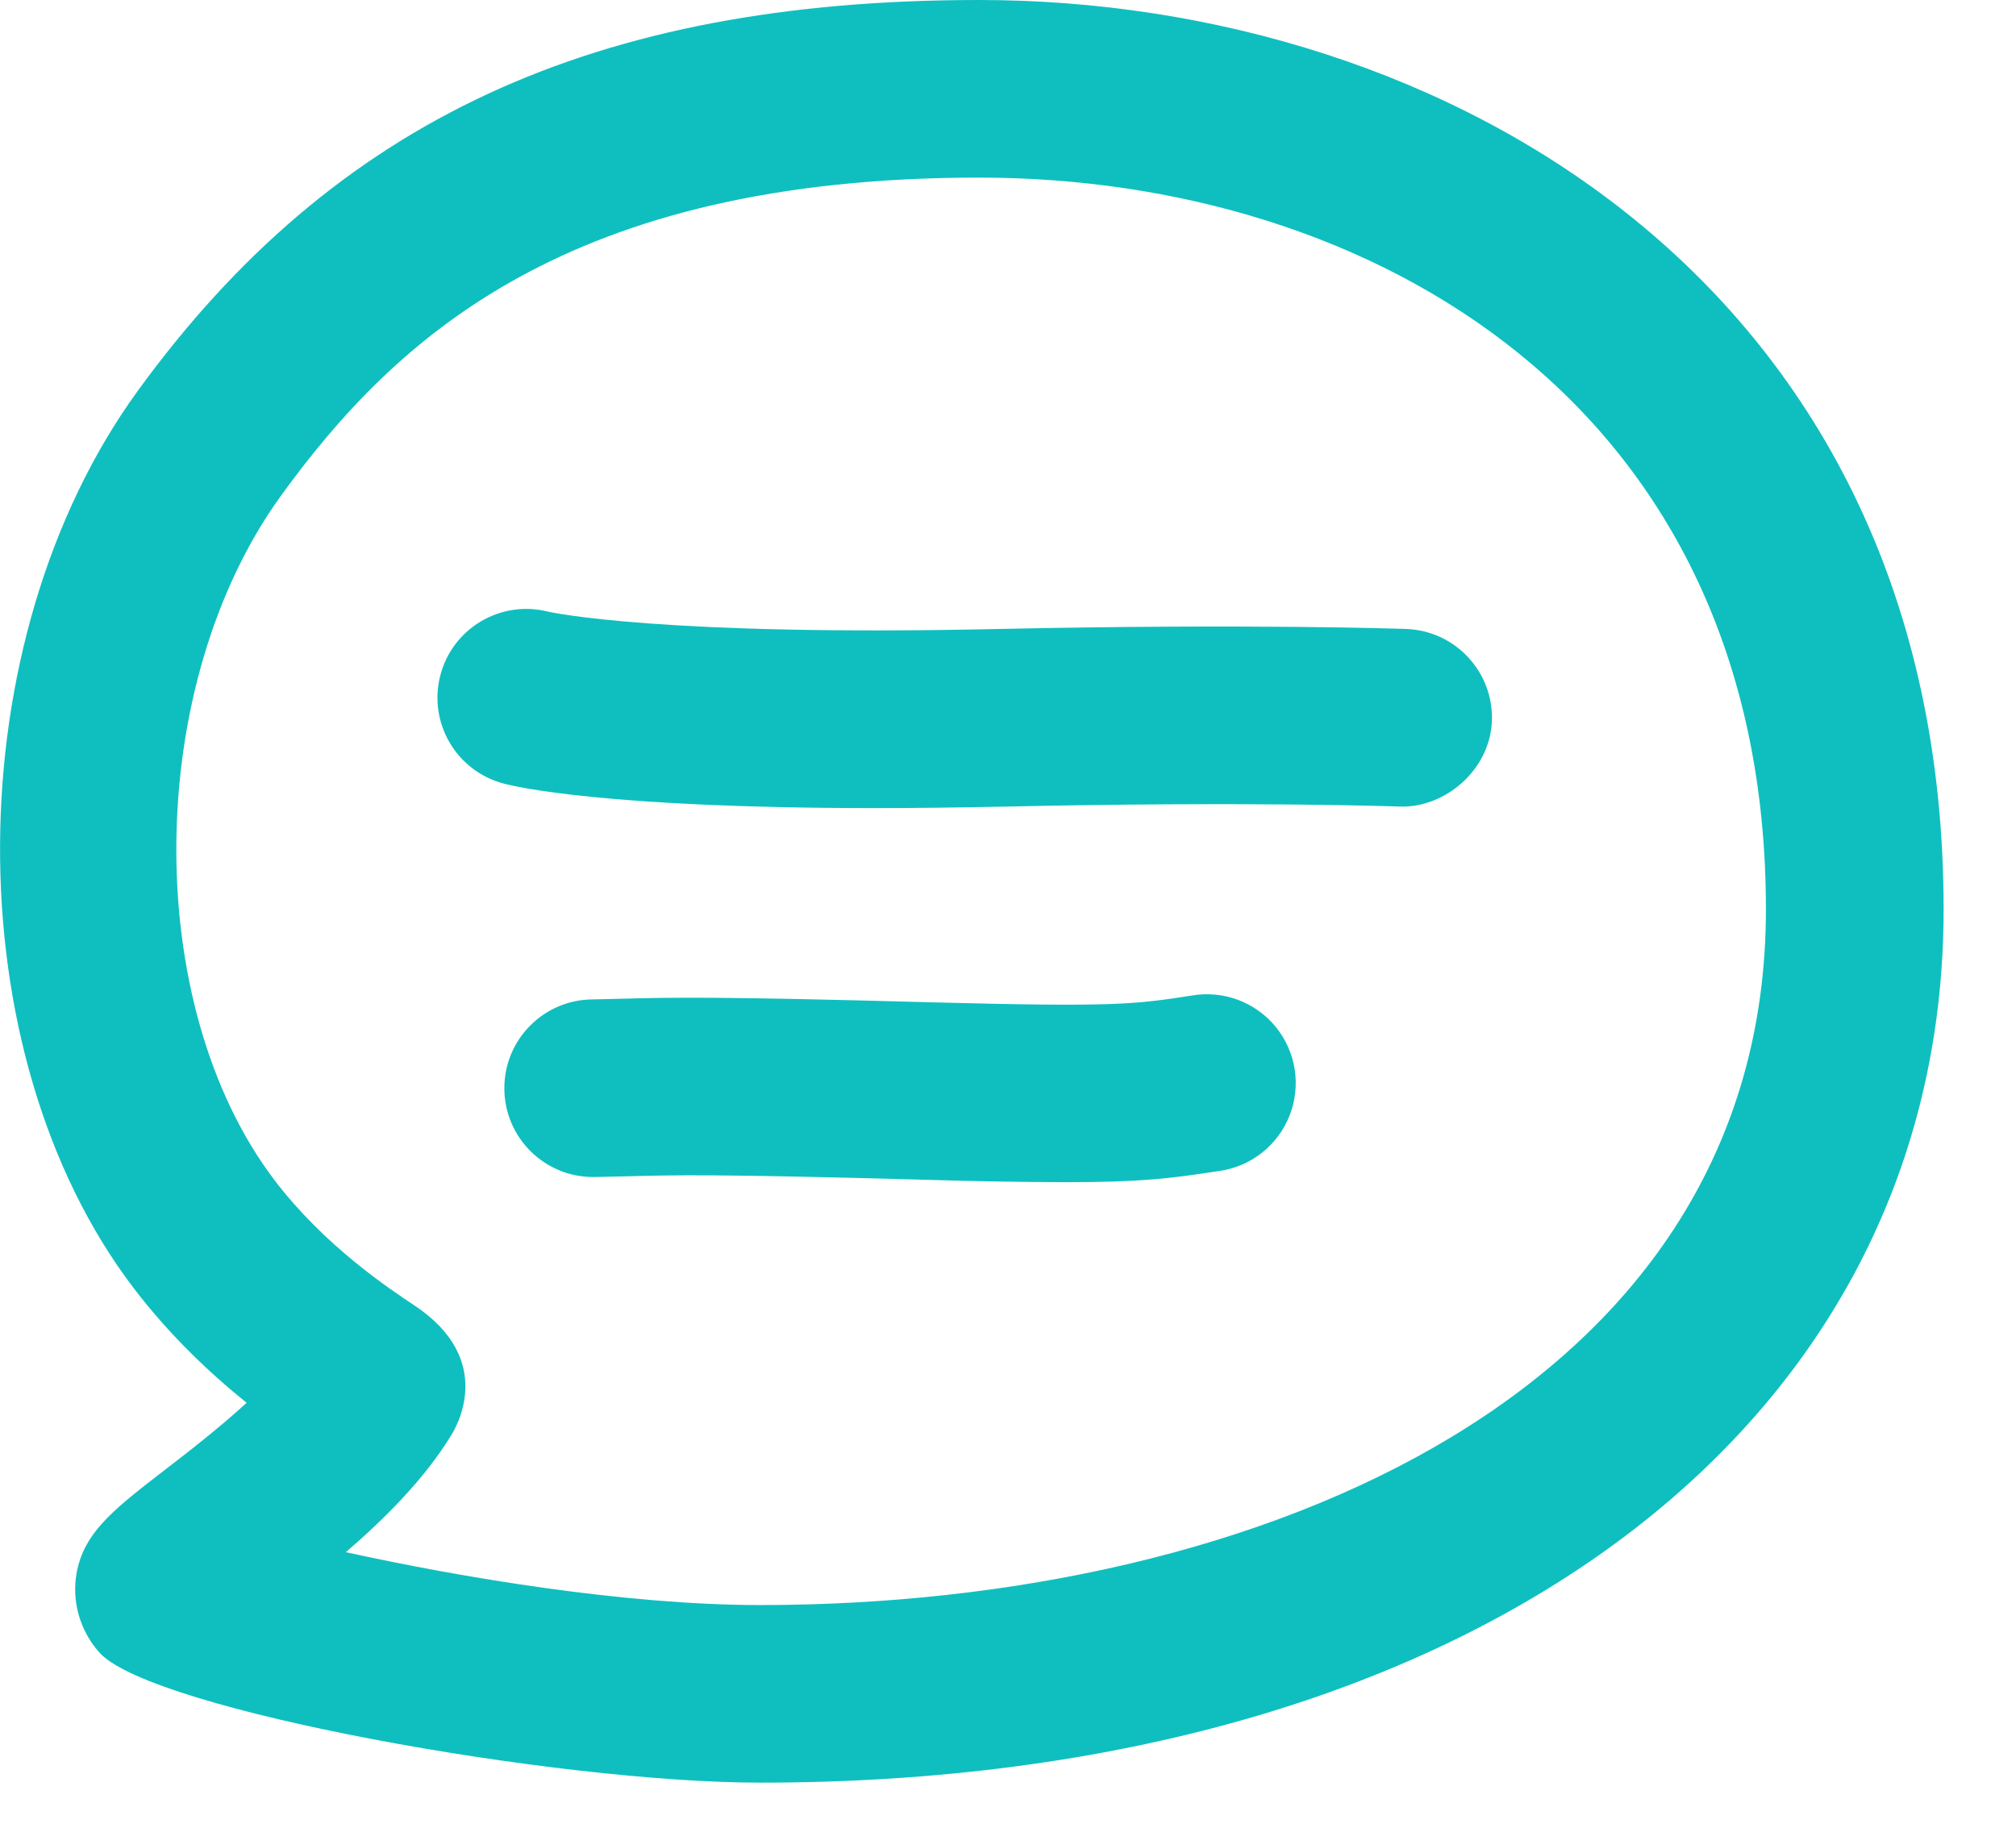
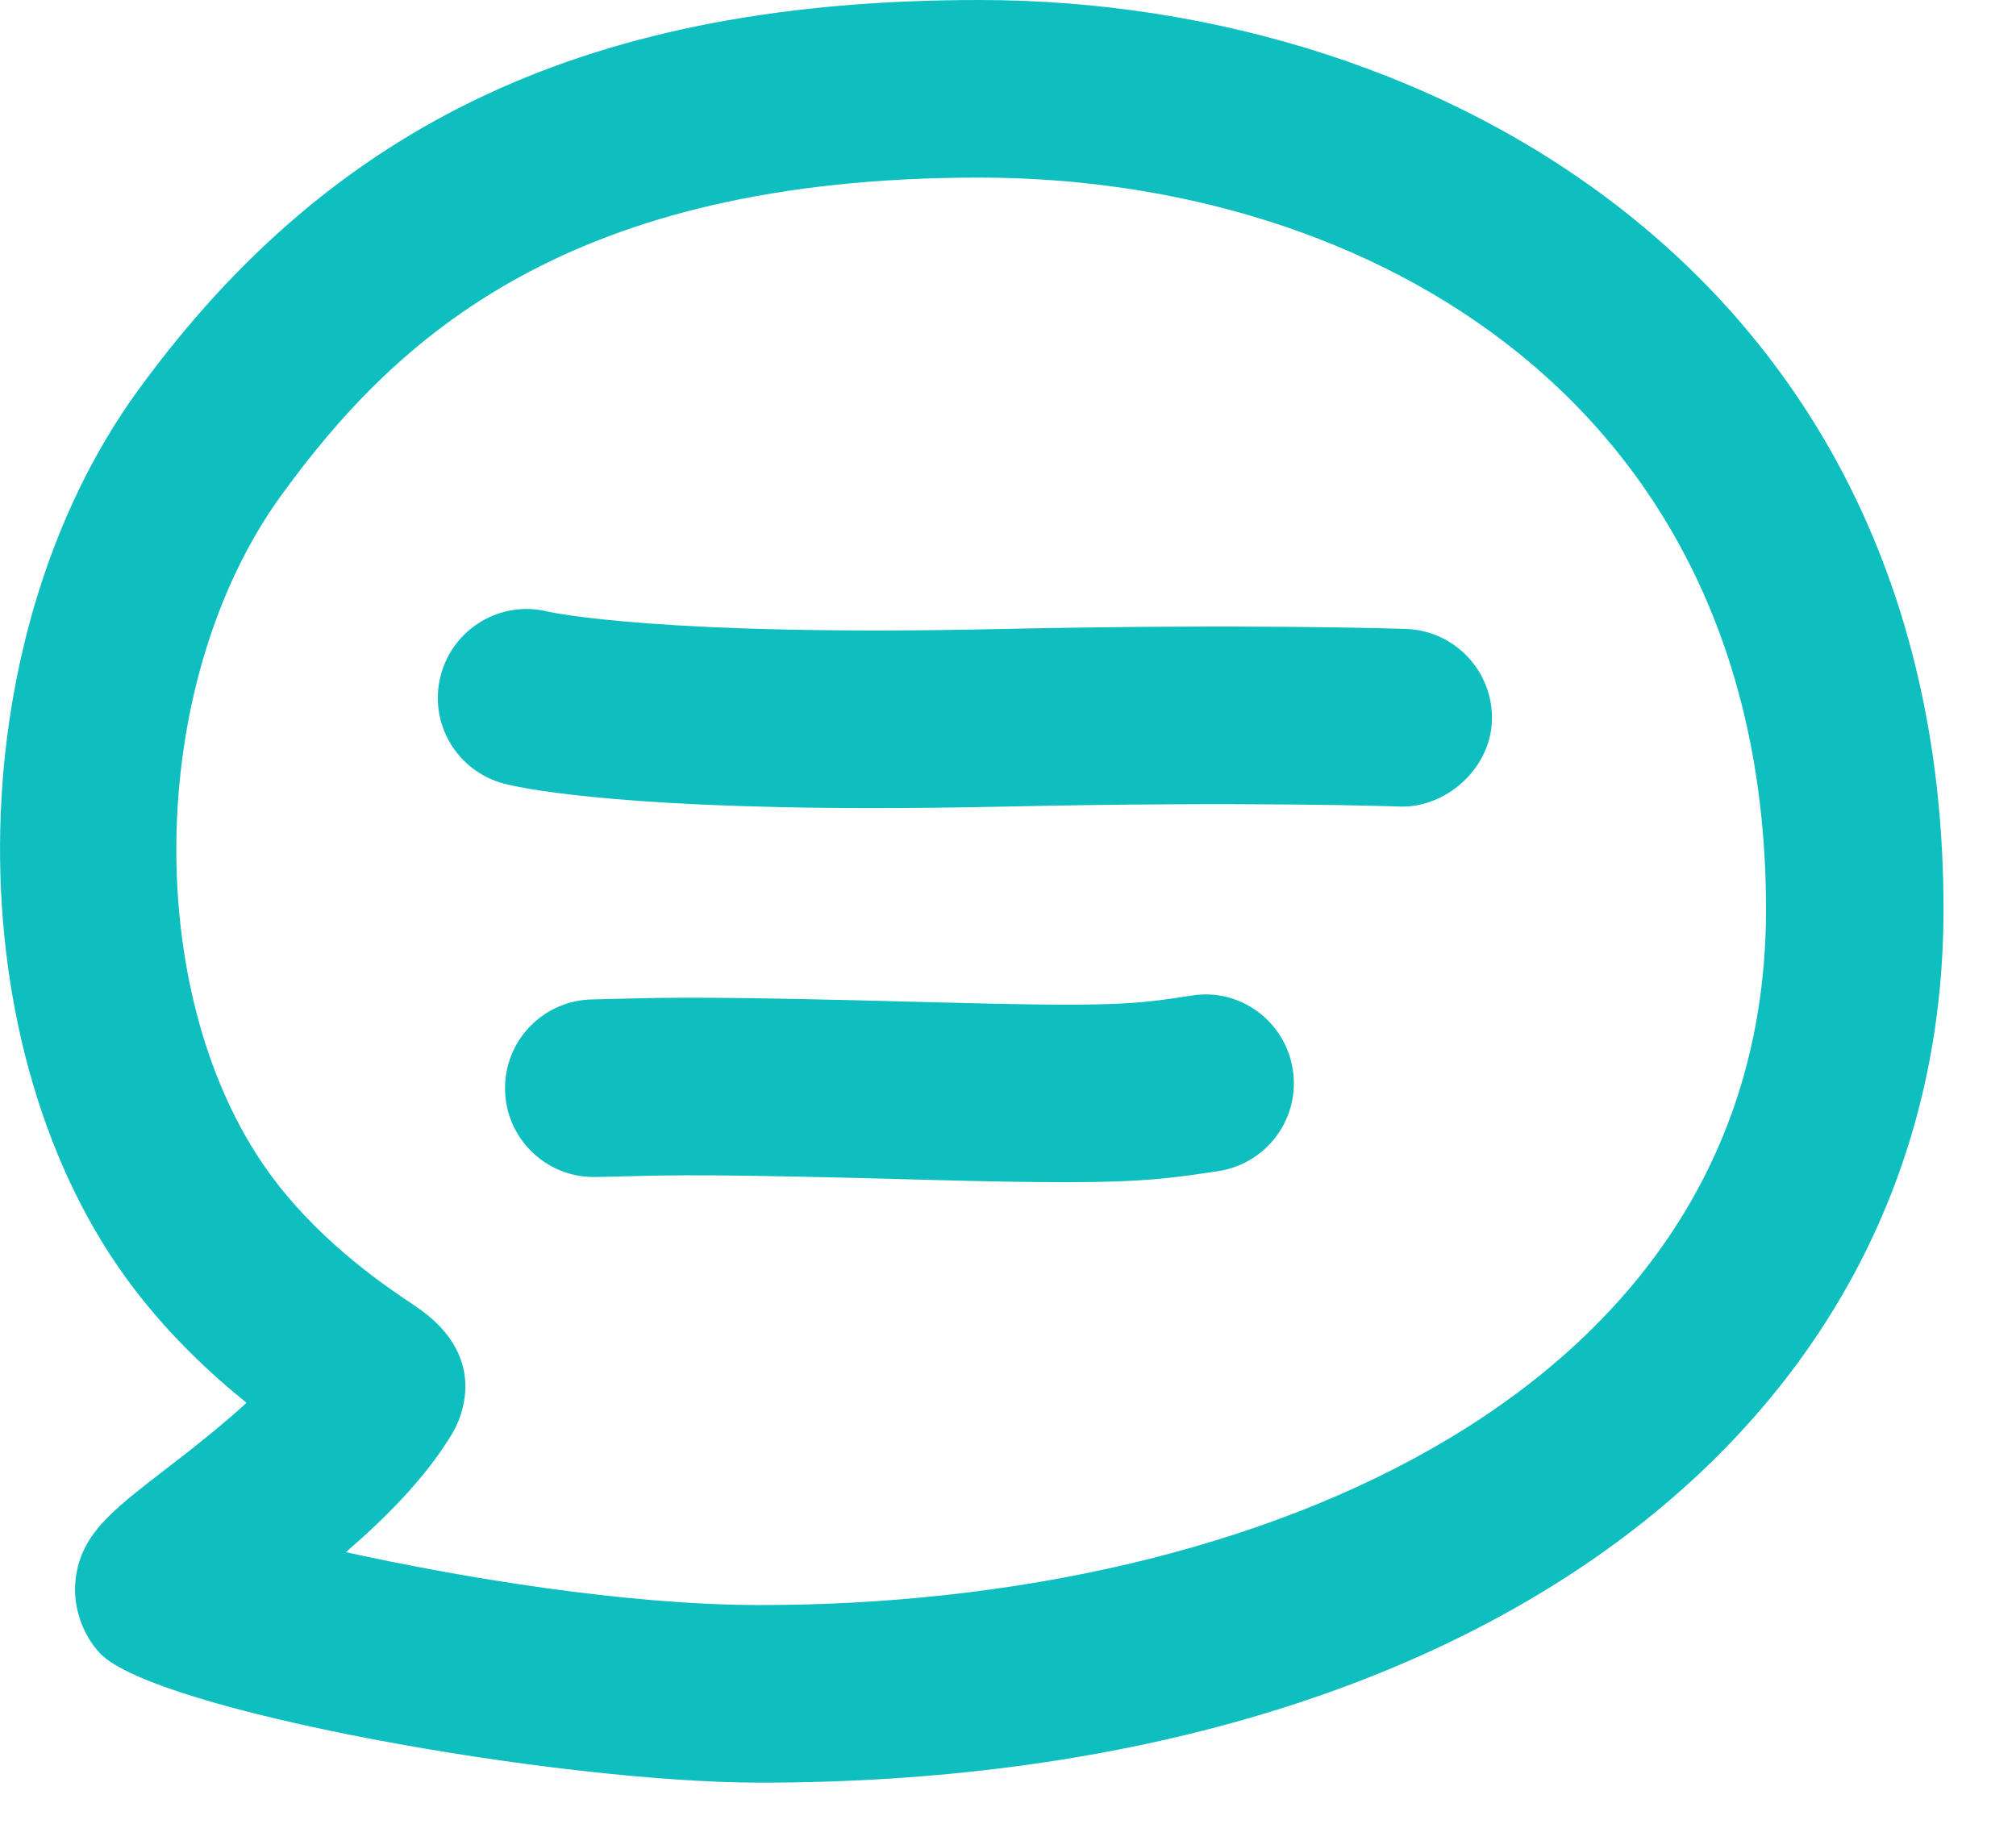
- <svg xmlns="http://www.w3.org/2000/svg" width="21" height="19" viewBox="0 0 21 19">
-   <g fill="#0FBFBF" fill-rule="evenodd">
-     <path d="M14.65 6.552c-.065-.002-1.619-.056-4.25 0-3.492.078-4.649-.171-4.69-.18a.924.924 0 0 0-.457 1.792c.11.03 1.06.254 3.854.254.404 0 .848-.005 1.333-.015 2.573-.057 4.127-.002 4.143-.001.47.015.938-.381.958-.892a.927.927 0 0 0-.892-.958" />
-     <path d="M7.92 16.72c-1.405 0-3.116-.287-4.317-.551.408-.352.82-.765 1.092-1.21.052-.08.482-.791-.381-1.362-.255-.17-.933-.618-1.452-1.3-1.395-1.833-1.362-5.171.072-7.143C4.122 3.52 5.914 1.85 10.2 1.85c4.079 0 8.195 2.357 8.195 7.623 0 5.006-5.262 7.247-10.476 7.247M10.2 0C6.186 0 3.484 1.254 1.439 4.066c-1.9 2.61-1.92 6.893-.047 9.352.38.498.804.895 1.177 1.195-.29.266-.616.518-.87.713-.546.422-.876.676-.914 1.165a.99.99 0 0 0 .258.732c.562.595 4.748 1.347 6.878 1.347 7.372 0 12.325-3.656 12.325-9.097C20.245 2.963 15.039 0 10.2 0" />
-     <path d="M12.412 10.371c-.596.092-.793.121-2.717.07-2.246-.062-2.703-.05-3.187-.038l-.336.008a.924.924 0 0 0 .013 1.85H6.2l.358-.008c.46-.012.891-.024 3.087.037a52.12 52.12 0 0 0 1.46.025c.782 0 1.091-.039 1.59-.116a.925.925 0 1 0-.282-1.828" />
+ <svg xmlns="http://www.w3.org/2000/svg" width="21px" height="19px" viewBox="0 0 21 19" version="1.1">
+   <defs />
+   <g id="Basics" stroke="none" stroke-width="1" fill="none" fill-rule="evenodd">
+     <g id="basics/icons" transform="translate(-386, -371)" fill="#0FBFBF">
+       <g id="icon" transform="translate(329, 337)">
+         <g id="icons/comment-count" transform="translate(55, 32)">
+           <g id="Message" transform="translate(2, 2)">
+             <path d="M14.649,6.552 C14.585,6.55 13.031,6.496 10.399,6.553 C6.908,6.63 5.751,6.381 5.71,6.372 C5.218,6.248 4.719,6.545 4.591,7.036 C4.461,7.531 4.758,8.035 5.253,8.164 C5.363,8.194 6.313,8.418 9.107,8.418 C9.511,8.418 9.955,8.413 10.44,8.403 C13.013,8.346 14.567,8.401 14.583,8.402 C15.052,8.417 15.521,8.021 15.541,7.51 C15.558,7 15.16,6.571 14.649,6.552" id="Fill-4" />
+             <path d="M7.92,16.72 C6.515,16.72 4.804,16.433 3.603,16.169 C4.011,15.817 4.424,15.404 4.695,14.959 C4.747,14.88 5.177,14.168 4.314,13.597 C4.059,13.427 3.381,12.979 2.862,12.297 C1.467,10.464 1.5,7.126 2.934,5.154 C4.122,3.52 5.914,1.85 10.201,1.85 C14.28,1.85 18.396,4.207 18.396,9.473 C18.396,14.479 13.134,16.72 7.92,16.72 M10.201,-0 C6.185,-0 3.483,1.254 1.438,4.066 C-0.461,6.677 -0.481,10.959 1.391,13.418 C1.771,13.916 2.195,14.313 2.568,14.613 C2.278,14.879 1.952,15.131 1.698,15.326 C1.152,15.748 0.822,16.002 0.784,16.491 C0.764,16.752 0.863,17.033 1.042,17.223 C1.604,17.818 5.79,18.57 7.92,18.57 C15.292,18.57 20.245,14.914 20.245,9.473 C20.245,2.964 15.039,-0 10.201,-0" id="Fill-1" />
+             <path d="M12.412,10.371 C11.816,10.463 11.619,10.492 9.695,10.44 C7.449,10.379 6.992,10.391 6.508,10.403 L6.172,10.411 C5.66,10.419 5.253,10.839 5.261,11.35 C5.268,11.856 5.681,12.261 6.185,12.261 L6.199,12.261 L6.557,12.253 C7.016,12.241 7.448,12.229 9.644,12.29 C10.277,12.308 10.741,12.315 11.104,12.315 C11.886,12.315 12.195,12.276 12.693,12.199 C13.198,12.121 13.545,11.649 13.467,11.144 C13.389,10.64 12.921,10.289 12.412,10.371" id="Fill-6" />
+           </g>
+         </g>
+       </g>
+     </g>
  </g>
</svg>
